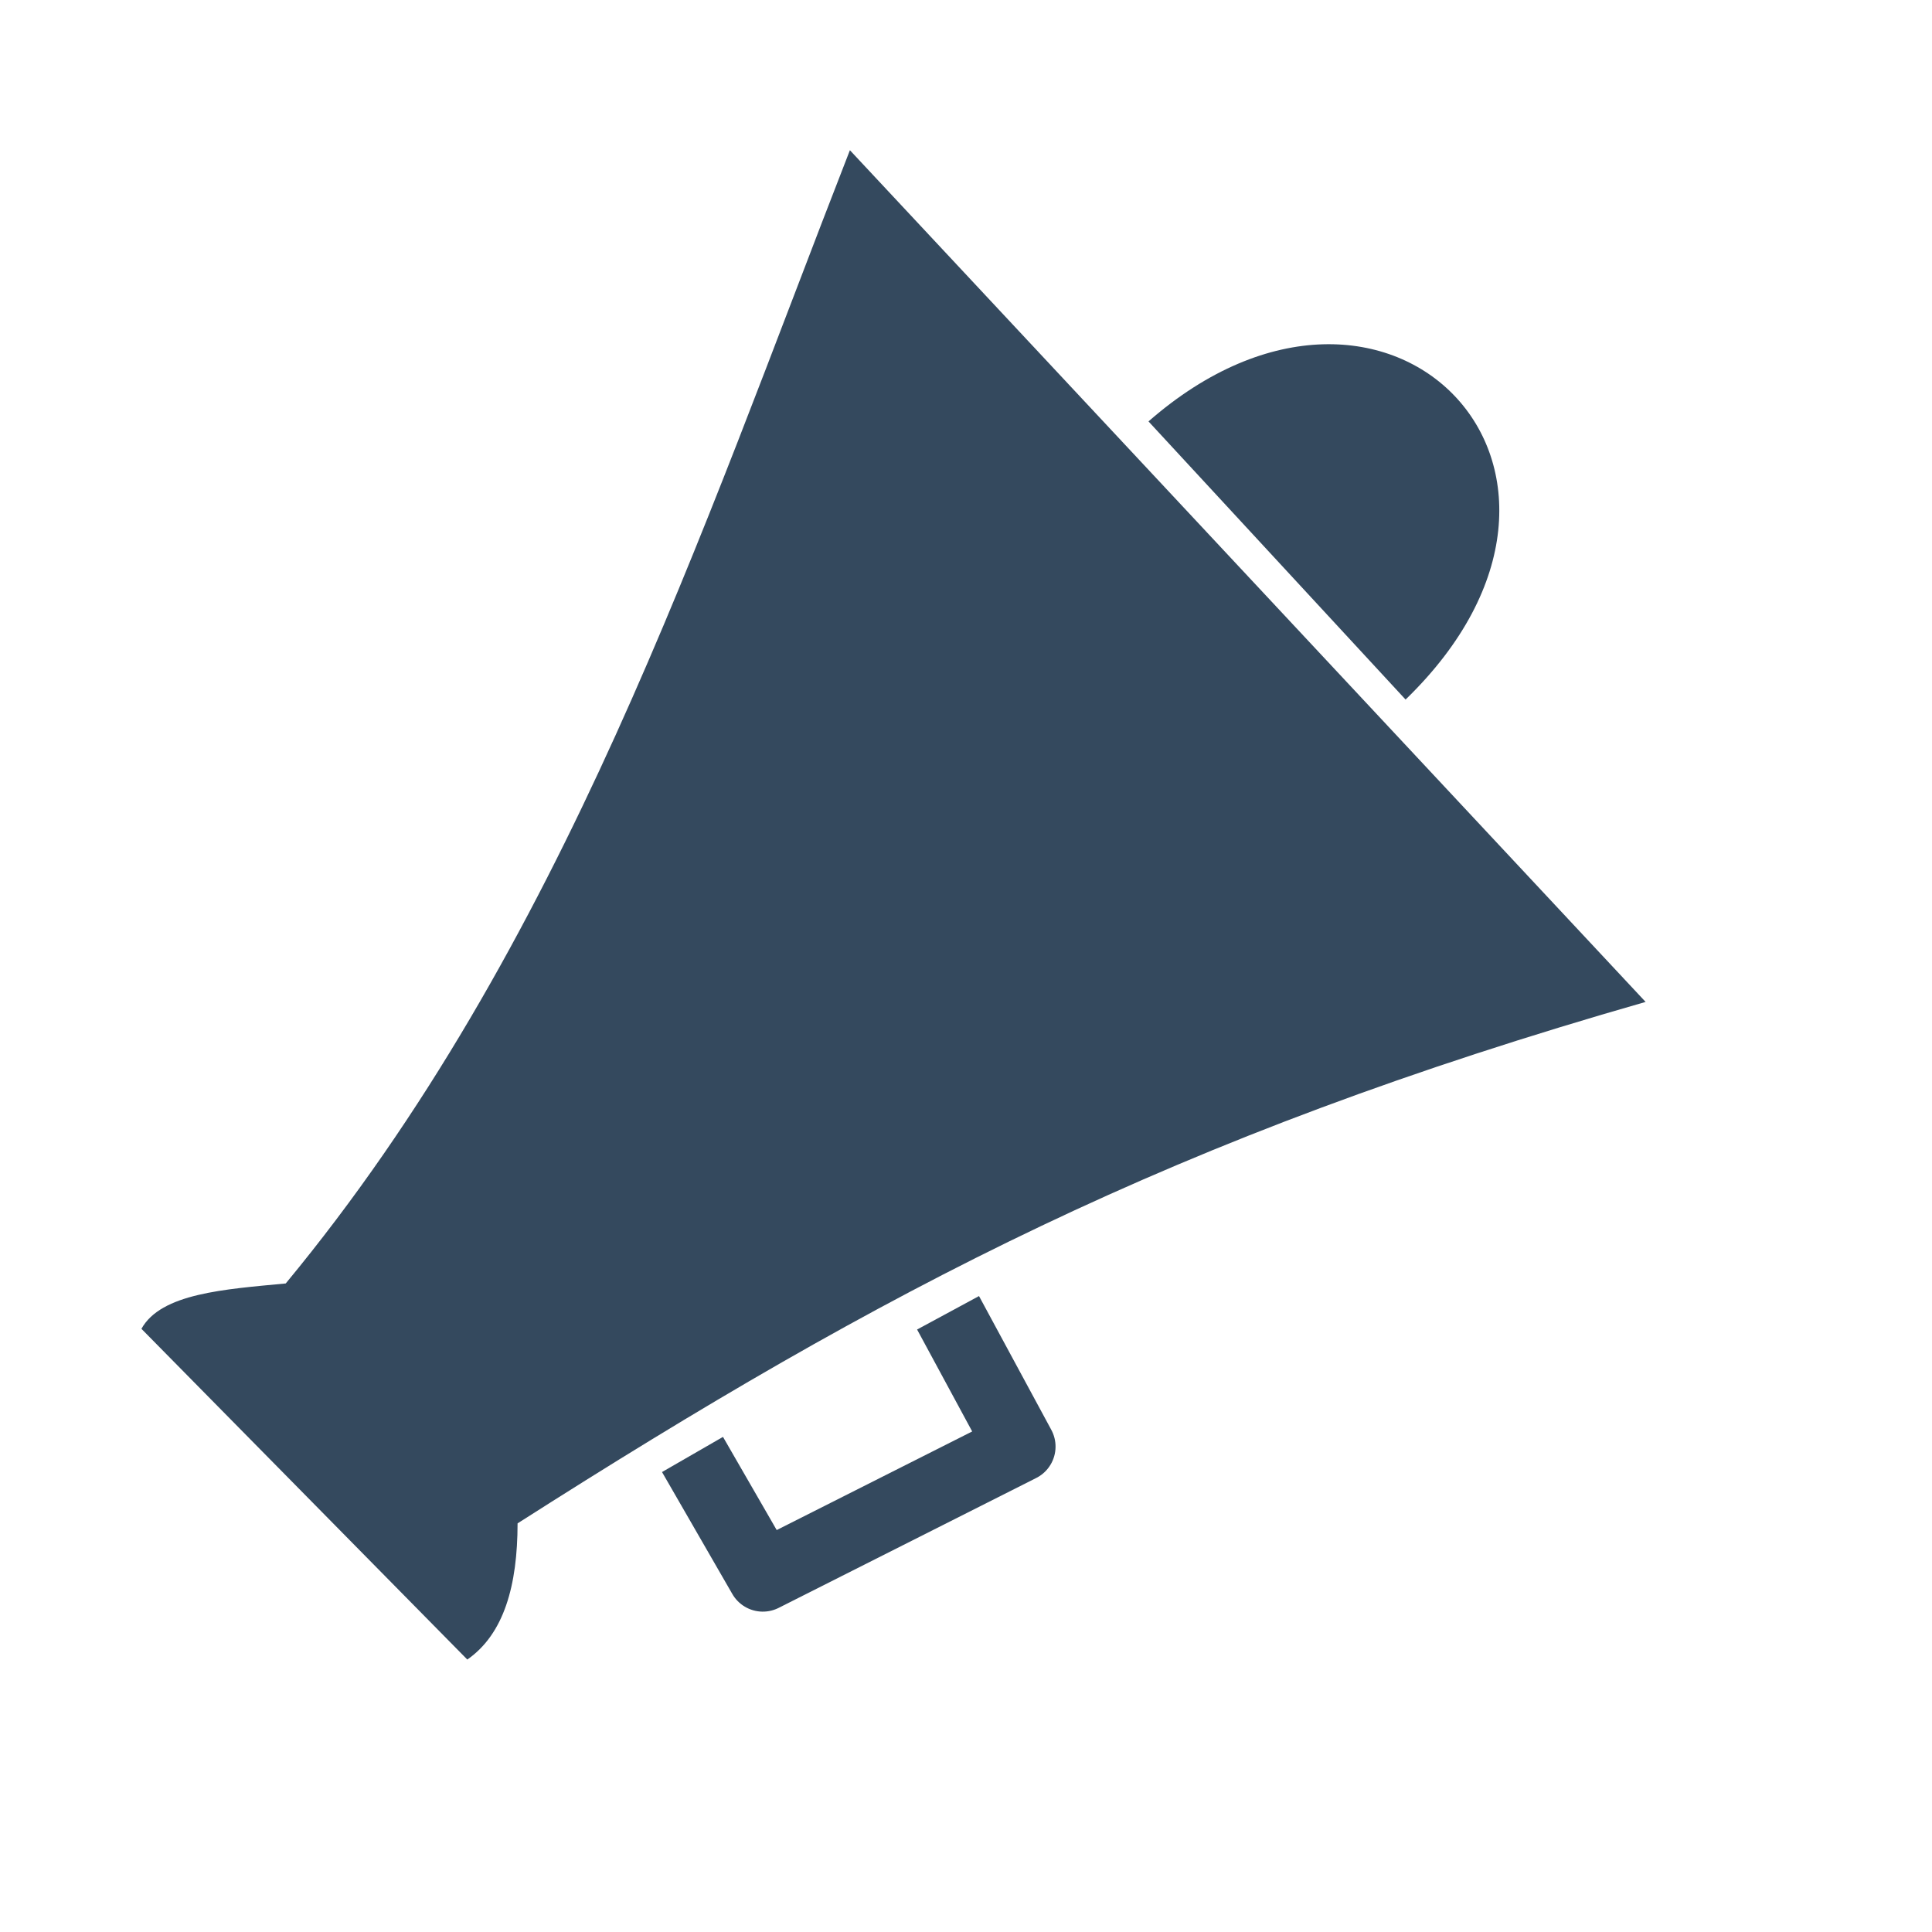
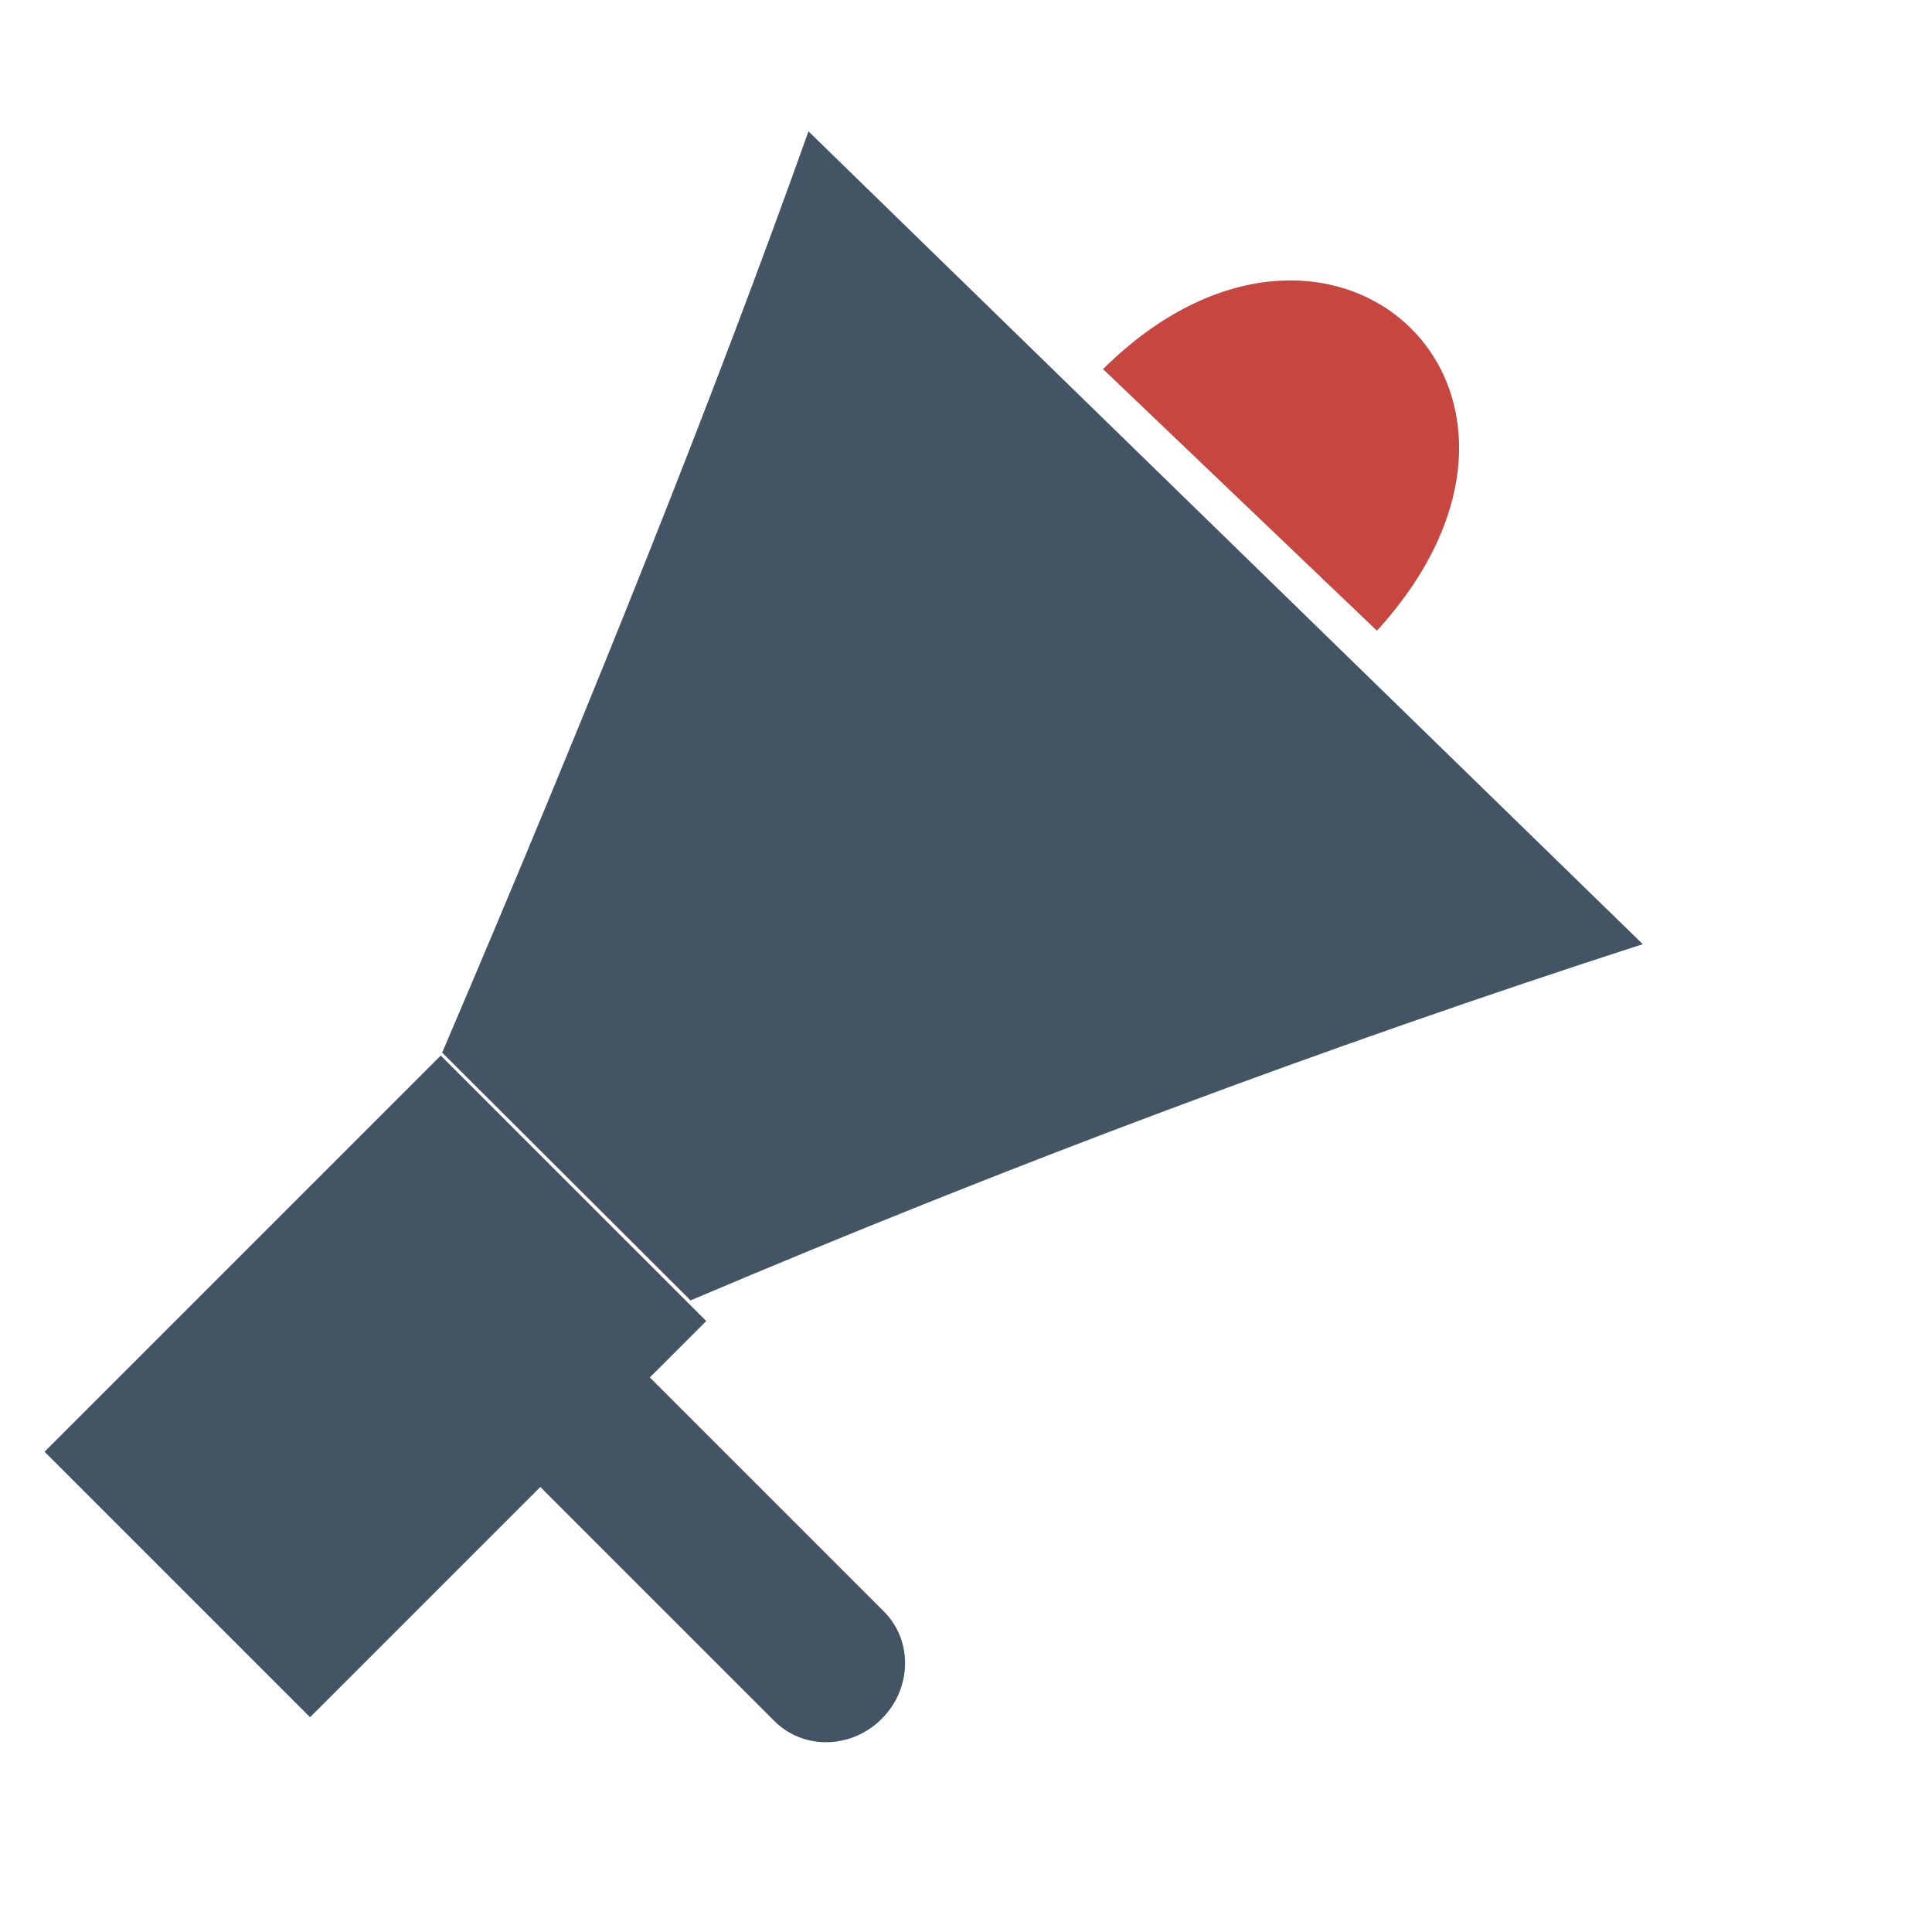
<svg xmlns="http://www.w3.org/2000/svg" width="38.4pt" height="38.4pt">
  <defs />
  <g id="layer1">
-     <path id="shape0" transform="translate(3.74824, 3.98086)" fill="#34495e" fill-rule="evenodd" stroke="#003bc3" stroke-width="0" stroke-linecap="square" stroke-linejoin="bevel" d="M8.636 39.999L0 31.234C0.52 30.294 2.203 30.186 3.824 30.032C11.177 21.143 14.812 10.155 18.775 0L39.862 22.571C27.309 26.167 19.674 30.199 9.968 36.39C9.967 38.036 9.607 39.323 8.636 39.999Z" />
-     <path id="shape1" transform="matrix(0.998771 -0.0495655 0.0495655 0.998771 18.6492 35.954)" fill="none" stroke="#34495e" stroke-width="1.865" stroke-linecap="square" stroke-linejoin="round" d="M0 3.403L1.276 5.894L8.263 2.795L6.927 0" />
-     <path id="shape2" transform="translate(30.4363, 9.12194)" fill="#34495e" fill-rule="evenodd" stroke="#34495e" stroke-width="0" stroke-linecap="square" stroke-linejoin="bevel" d="M0 2.046L6.813 9.417C13.035 3.389 6.363 -3.519 0 2.046Z" />
+     <path id="shape0" transform="matrix(0.999322 -0.0368295 0.0368295 0.999322 10.8325 3.87116)" fill="#435564" fill-rule="evenodd" stroke="#003bc3" stroke-width="0" stroke-linecap="square" stroke-linejoin="bevel" d="M0 24.041C4.398 14.715 7.931 6.701 10.6 0L31.901 22.34C23.421 24.742 14.9 27.576 6.336 30.845Z" />
+     <path id="shape2" transform="matrix(0.998062 -0.062221 0.062221 0.998062 29.1046 7.73914)" fill="#c74640" fill-rule="evenodd" stroke="#34495e" stroke-width="0" stroke-linecap="square" stroke-linejoin="bevel" d="M0 2.046L6.813 9.417C13.035 3.389 6.363 -3.519 0 2.046Z" />
+     <rect id="shape01" transform="matrix(0.707107 -0.707107 0.707107 0.707107 1.18096 38.472)" fill="#435564" fill-rule="evenodd" stroke="#003bc3" stroke-width="0" stroke-linecap="square" stroke-linejoin="miter" stroke-miterlimit="2.013" width="11.136pt" height="7.463pt" />
+     <rect id="shape1" transform="matrix(0.707107 -0.707107 0.707107 0.707107 12.4699 37.5576)" fill="#435564" fill-rule="evenodd" stroke="#003bc3" stroke-width="0" stroke-linecap="square" stroke-linejoin="miter" stroke-miterlimit="2" width="3.079pt" height="10.018pt" rx="1.54pt" ry="1.476pt" />
  </g>
</svg>
